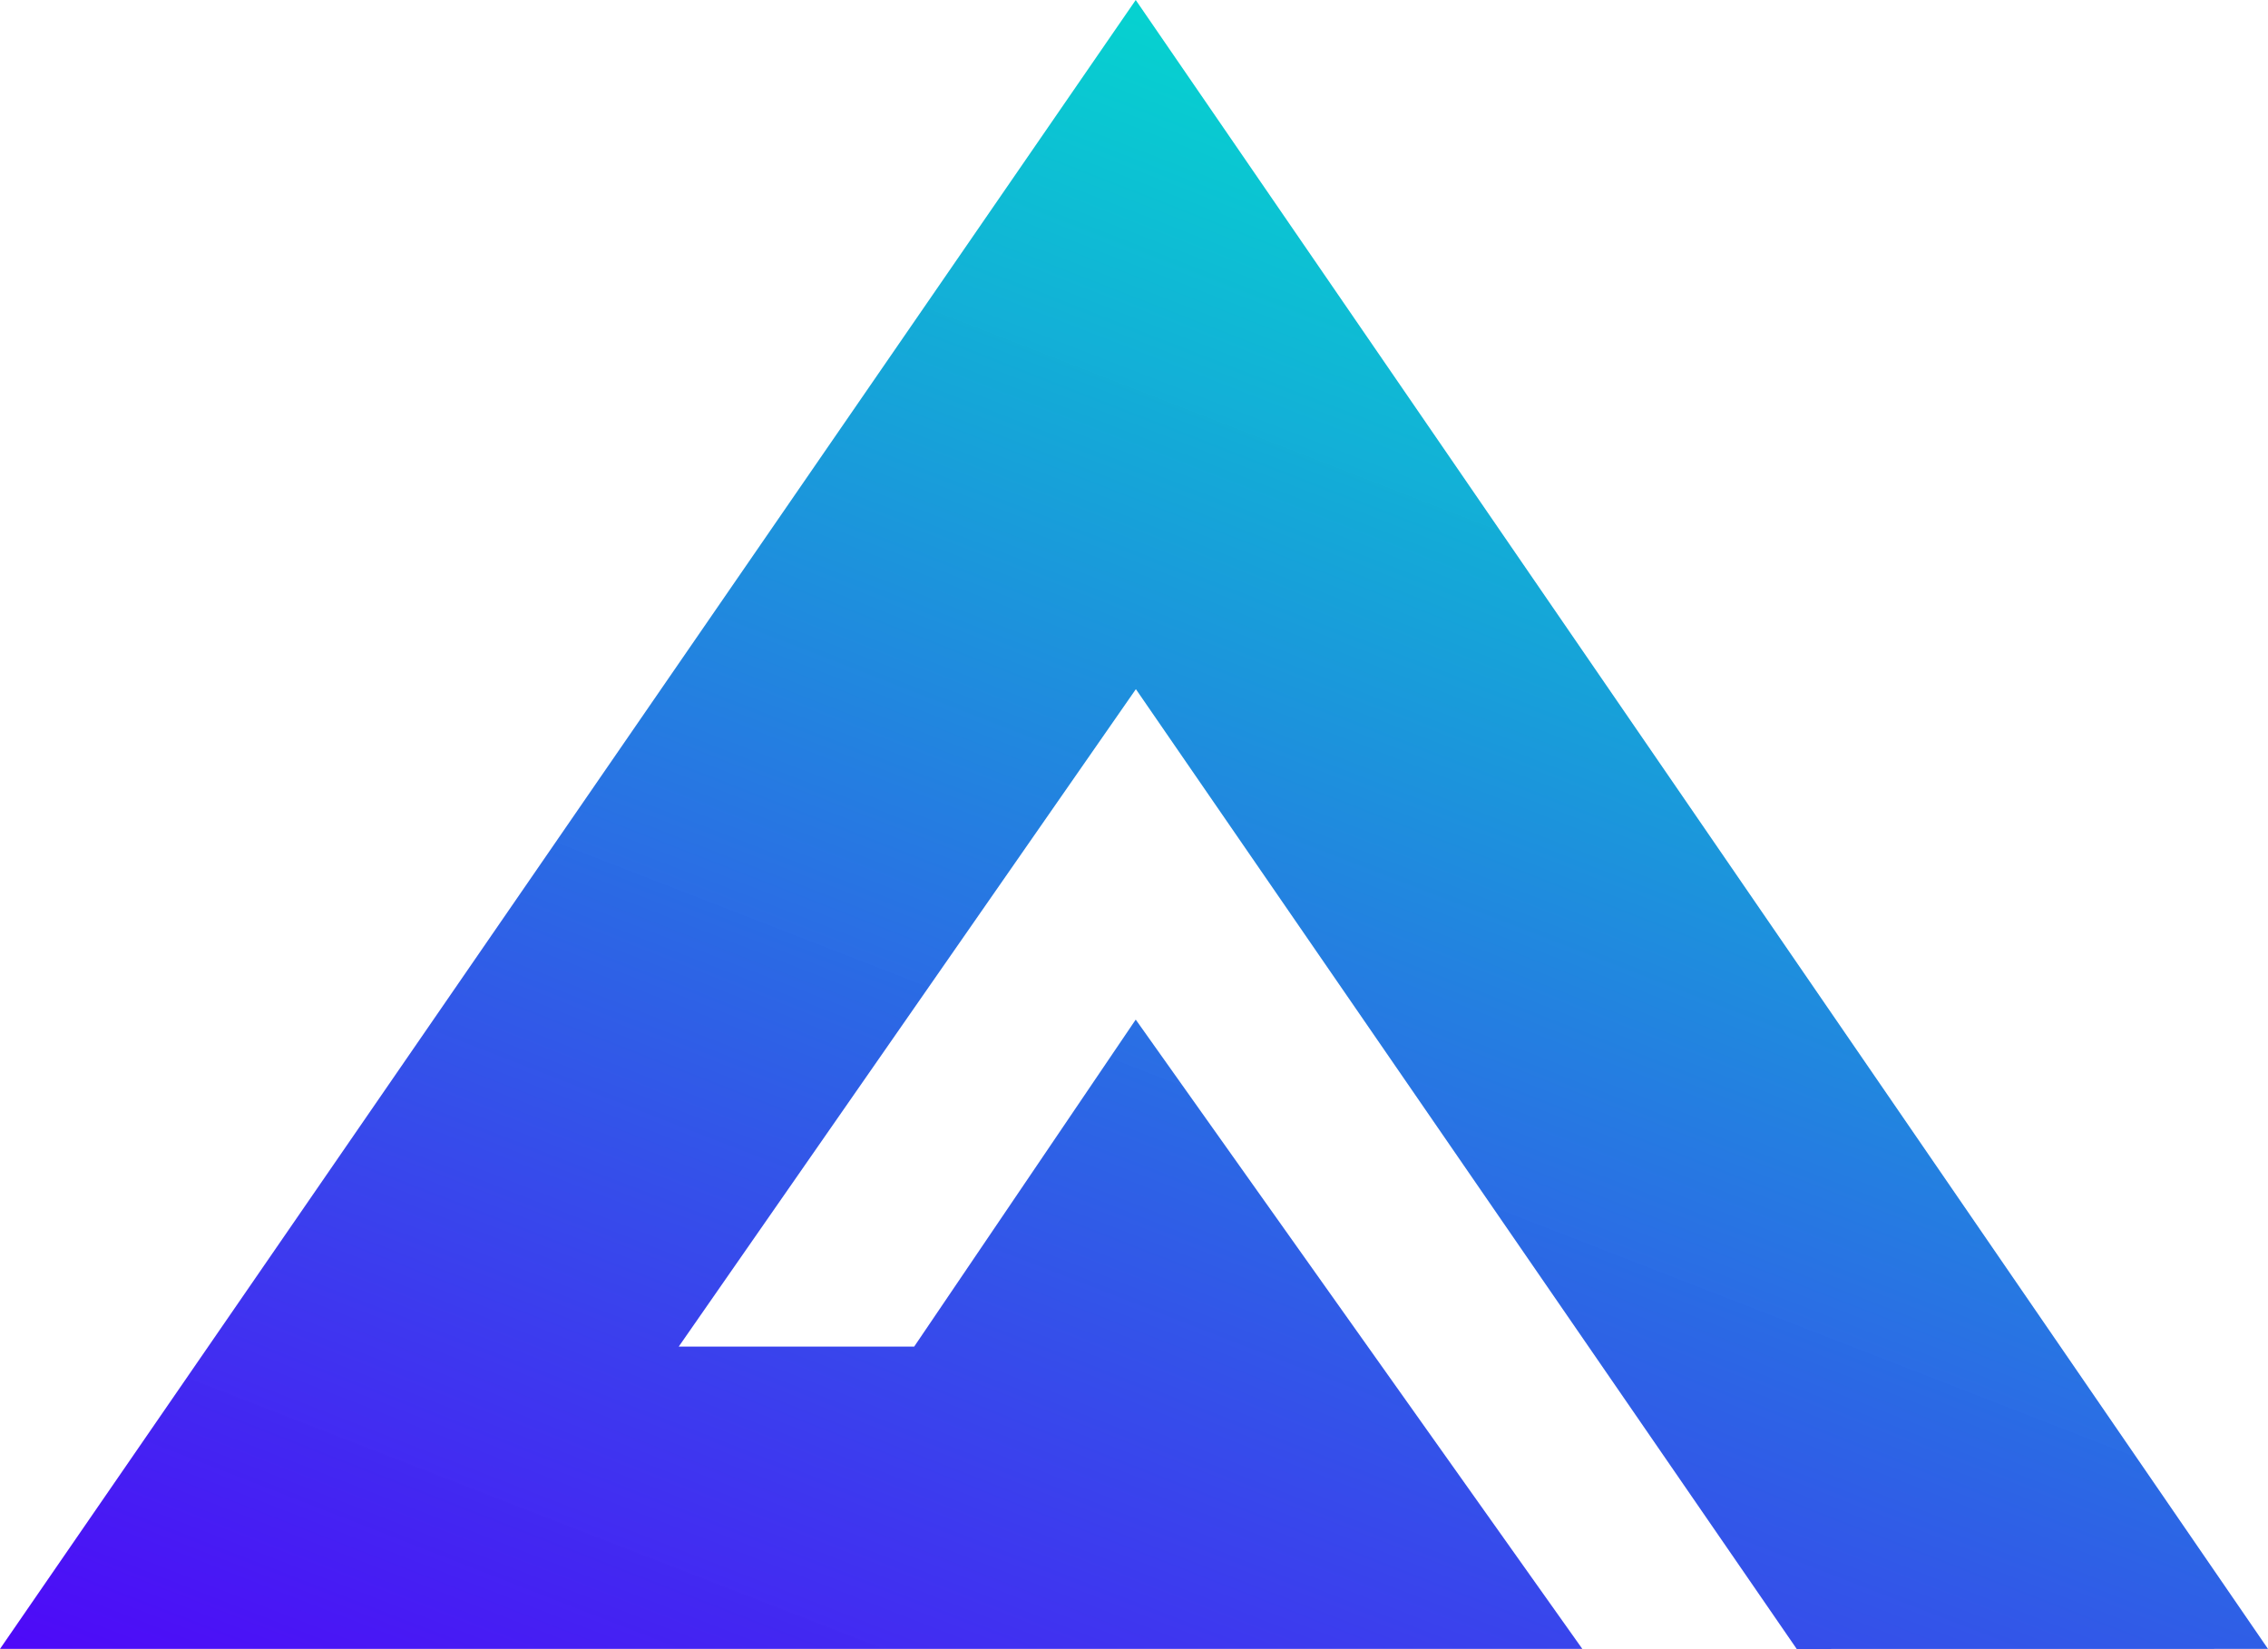
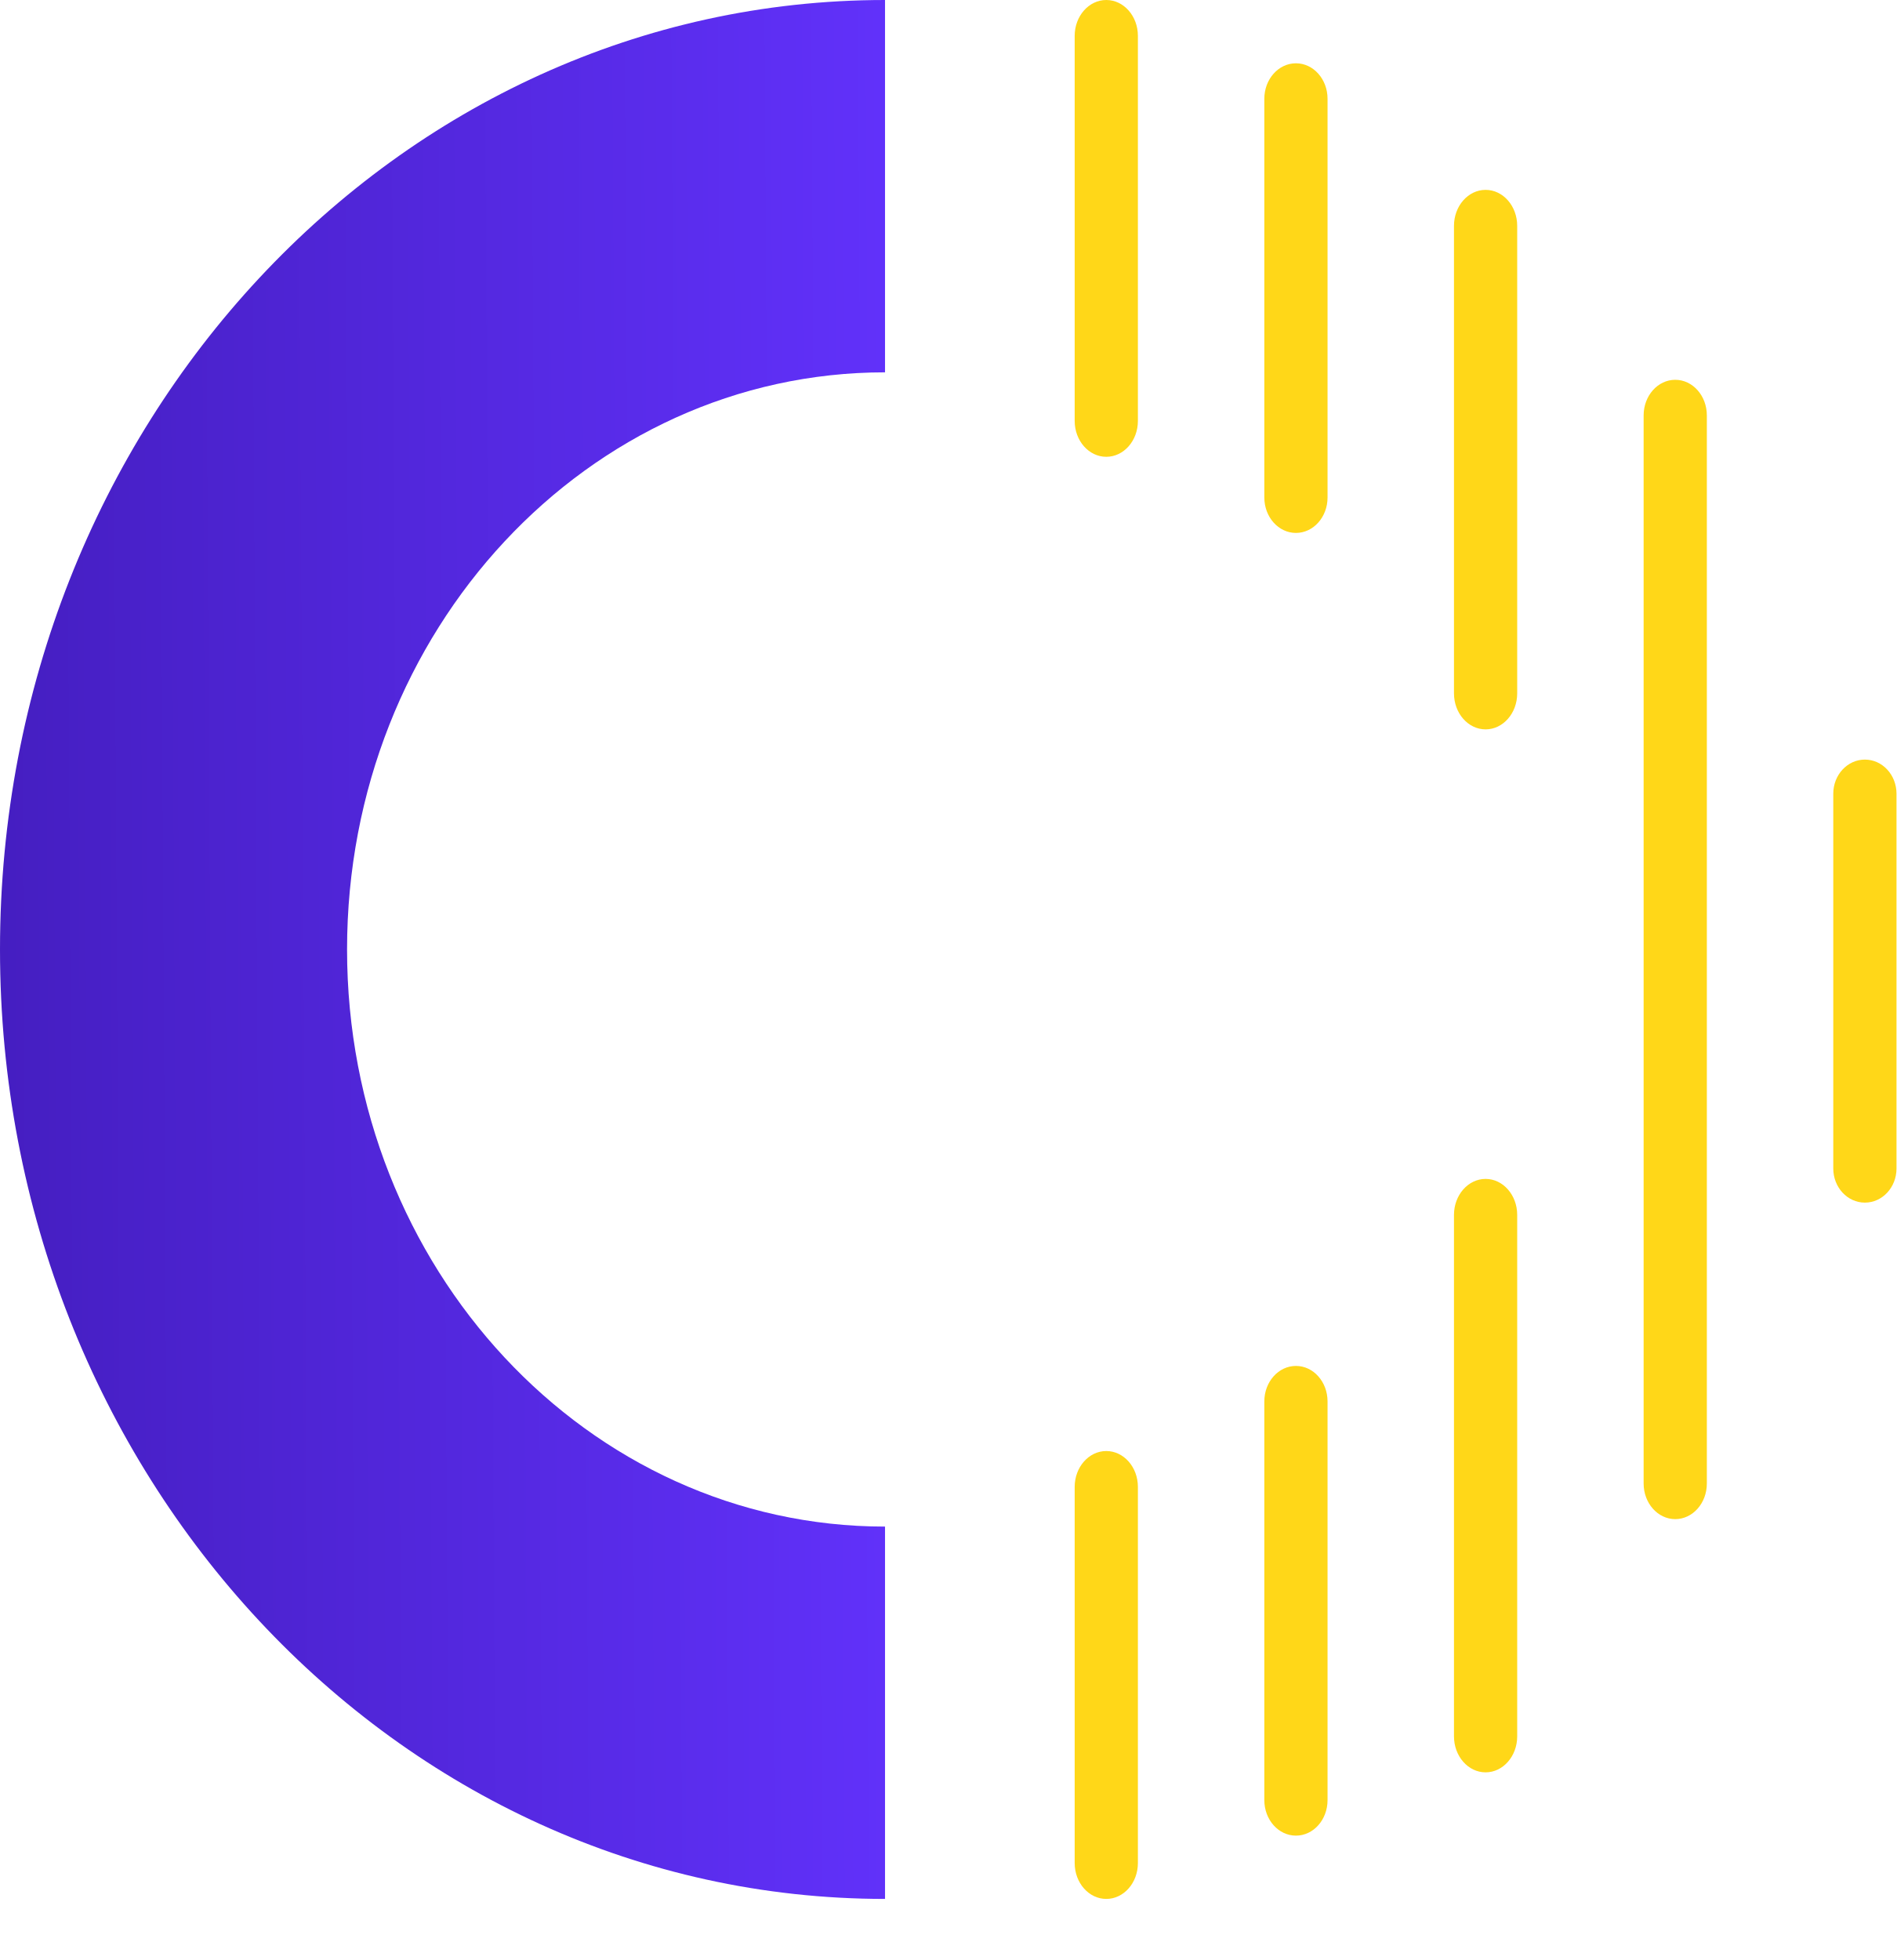
- <svg xmlns="http://www.w3.org/2000/svg" height="21.462" viewBox="0 0 29.515 21.462" width="29.515">
-   <linearGradient id="a" gradientUnits="objectBoundingBox" x1=".536" x2=".011" y1=".026" y2="1">
-     <stop offset="0" stop-color="#03d1cf" stop-opacity=".988" />
-     <stop offset="1" stop-color="#4e09f8" />
-   </linearGradient>
-   <path d="m555.182 717.462-14.735-21.462-14.78 21.462h20.592l-5.812-8.191-2.883 4.256h-3.064l5.949-8.557 8.6 12.493z" fill="url(#a)" transform="translate(-525.667 -696)" />
+ <svg xmlns="http://www.w3.org/2000/svg" width="30" height="31" viewBox="0 0 30 31" fill="none">
+   <path fill-rule="evenodd" clip-rule="evenodd" d="M5.49 15.017C5.49 20.058 9.3 24.145 14 24.145V30.034C6.268 30.034 0 23.311 0 15.017C0 6.723 6.268 0 14 0V5.889C9.3 5.889 5.49 9.976 5.49 15.017Z" fill="url(#paint0_linear_26_934)" />
+   <path fill-rule="evenodd" clip-rule="evenodd" d="M17.5 0C17.224 0 17 0.254 17 0.567V6.658C17 6.971 17.224 7.225 17.5 7.225C17.776 7.225 18 6.971 18 6.658V0.567C18 0.254 17.776 0 17.5 0ZM17.5 22.95C17.224 22.95 17 23.204 17 23.517V29.467C17 29.78 17.224 30.034 17.5 30.034C17.776 30.034 18 29.78 18 29.467V23.517C18 23.204 17.776 22.95 17.5 22.95Z" fill="#FFD718" />
+   <path fill-rule="evenodd" clip-rule="evenodd" d="M29.5 12.014C29.224 12.014 29 12.255 29 12.553V18.482C29 18.78 29.224 19.021 29.5 19.021C29.776 19.021 30 18.78 30 18.482V12.553C30 12.255 29.776 12.014 29.5 12.014Z" fill="#FFD718" />
+   <path fill-rule="evenodd" clip-rule="evenodd" d="M26.5 6.007C26.224 6.007 26 6.259 26 6.57V23.464C26 23.775 26.224 24.027 26.5 24.027C26.776 24.027 27 23.775 27 23.464V6.57C27 6.259 26.776 6.007 26.5 6.007Z" fill="#FFD718" />
+   <path fill-rule="evenodd" clip-rule="evenodd" d="M23.5 3.003C23.224 3.003 23 3.258 23 3.572V10.967C23 11.281 23.224 11.536 23.5 11.536C23.776 11.536 24 11.281 24 10.967V3.572C24 3.258 23.776 3.003 23.5 3.003ZM23.5 18.646C23.224 18.646 23 18.901 23 19.215V27.463C23 27.777 23.224 28.032 23.5 28.032C23.776 28.032 24 27.777 24 27.463V19.215C24 18.901 23.776 18.646 23.5 18.646Z" fill="#FFD718" />
+   <path fill-rule="evenodd" clip-rule="evenodd" d="M20.5 1.001C20.224 1.001 20 1.252 20 1.562V7.869C20 8.178 20.224 8.429 20.5 8.429C20.776 8.429 21 8.178 21 7.869V1.562C21 1.252 20.776 1.001 20.5 1.001ZM20.5 21.604C20.224 21.604 20 21.855 20 22.165V28.472C20 28.782 20.224 29.033 20.5 29.033C20.776 29.033 21 28.782 21 28.472V22.165C21 21.855 20.776 21.604 20.5 21.604Z" fill="#FFD718" />
+   <defs>
+     <linearGradient id="paint0_linear_26_934" x1="14" y1="10.083" x2="-0.029" y2="10.166" gradientUnits="userSpaceOnUse">
+       <stop stop-color="#6131FA" />
+       <stop offset="1" stop-color="#451EC1" />
+     </linearGradient>
+   </defs>
</svg>
